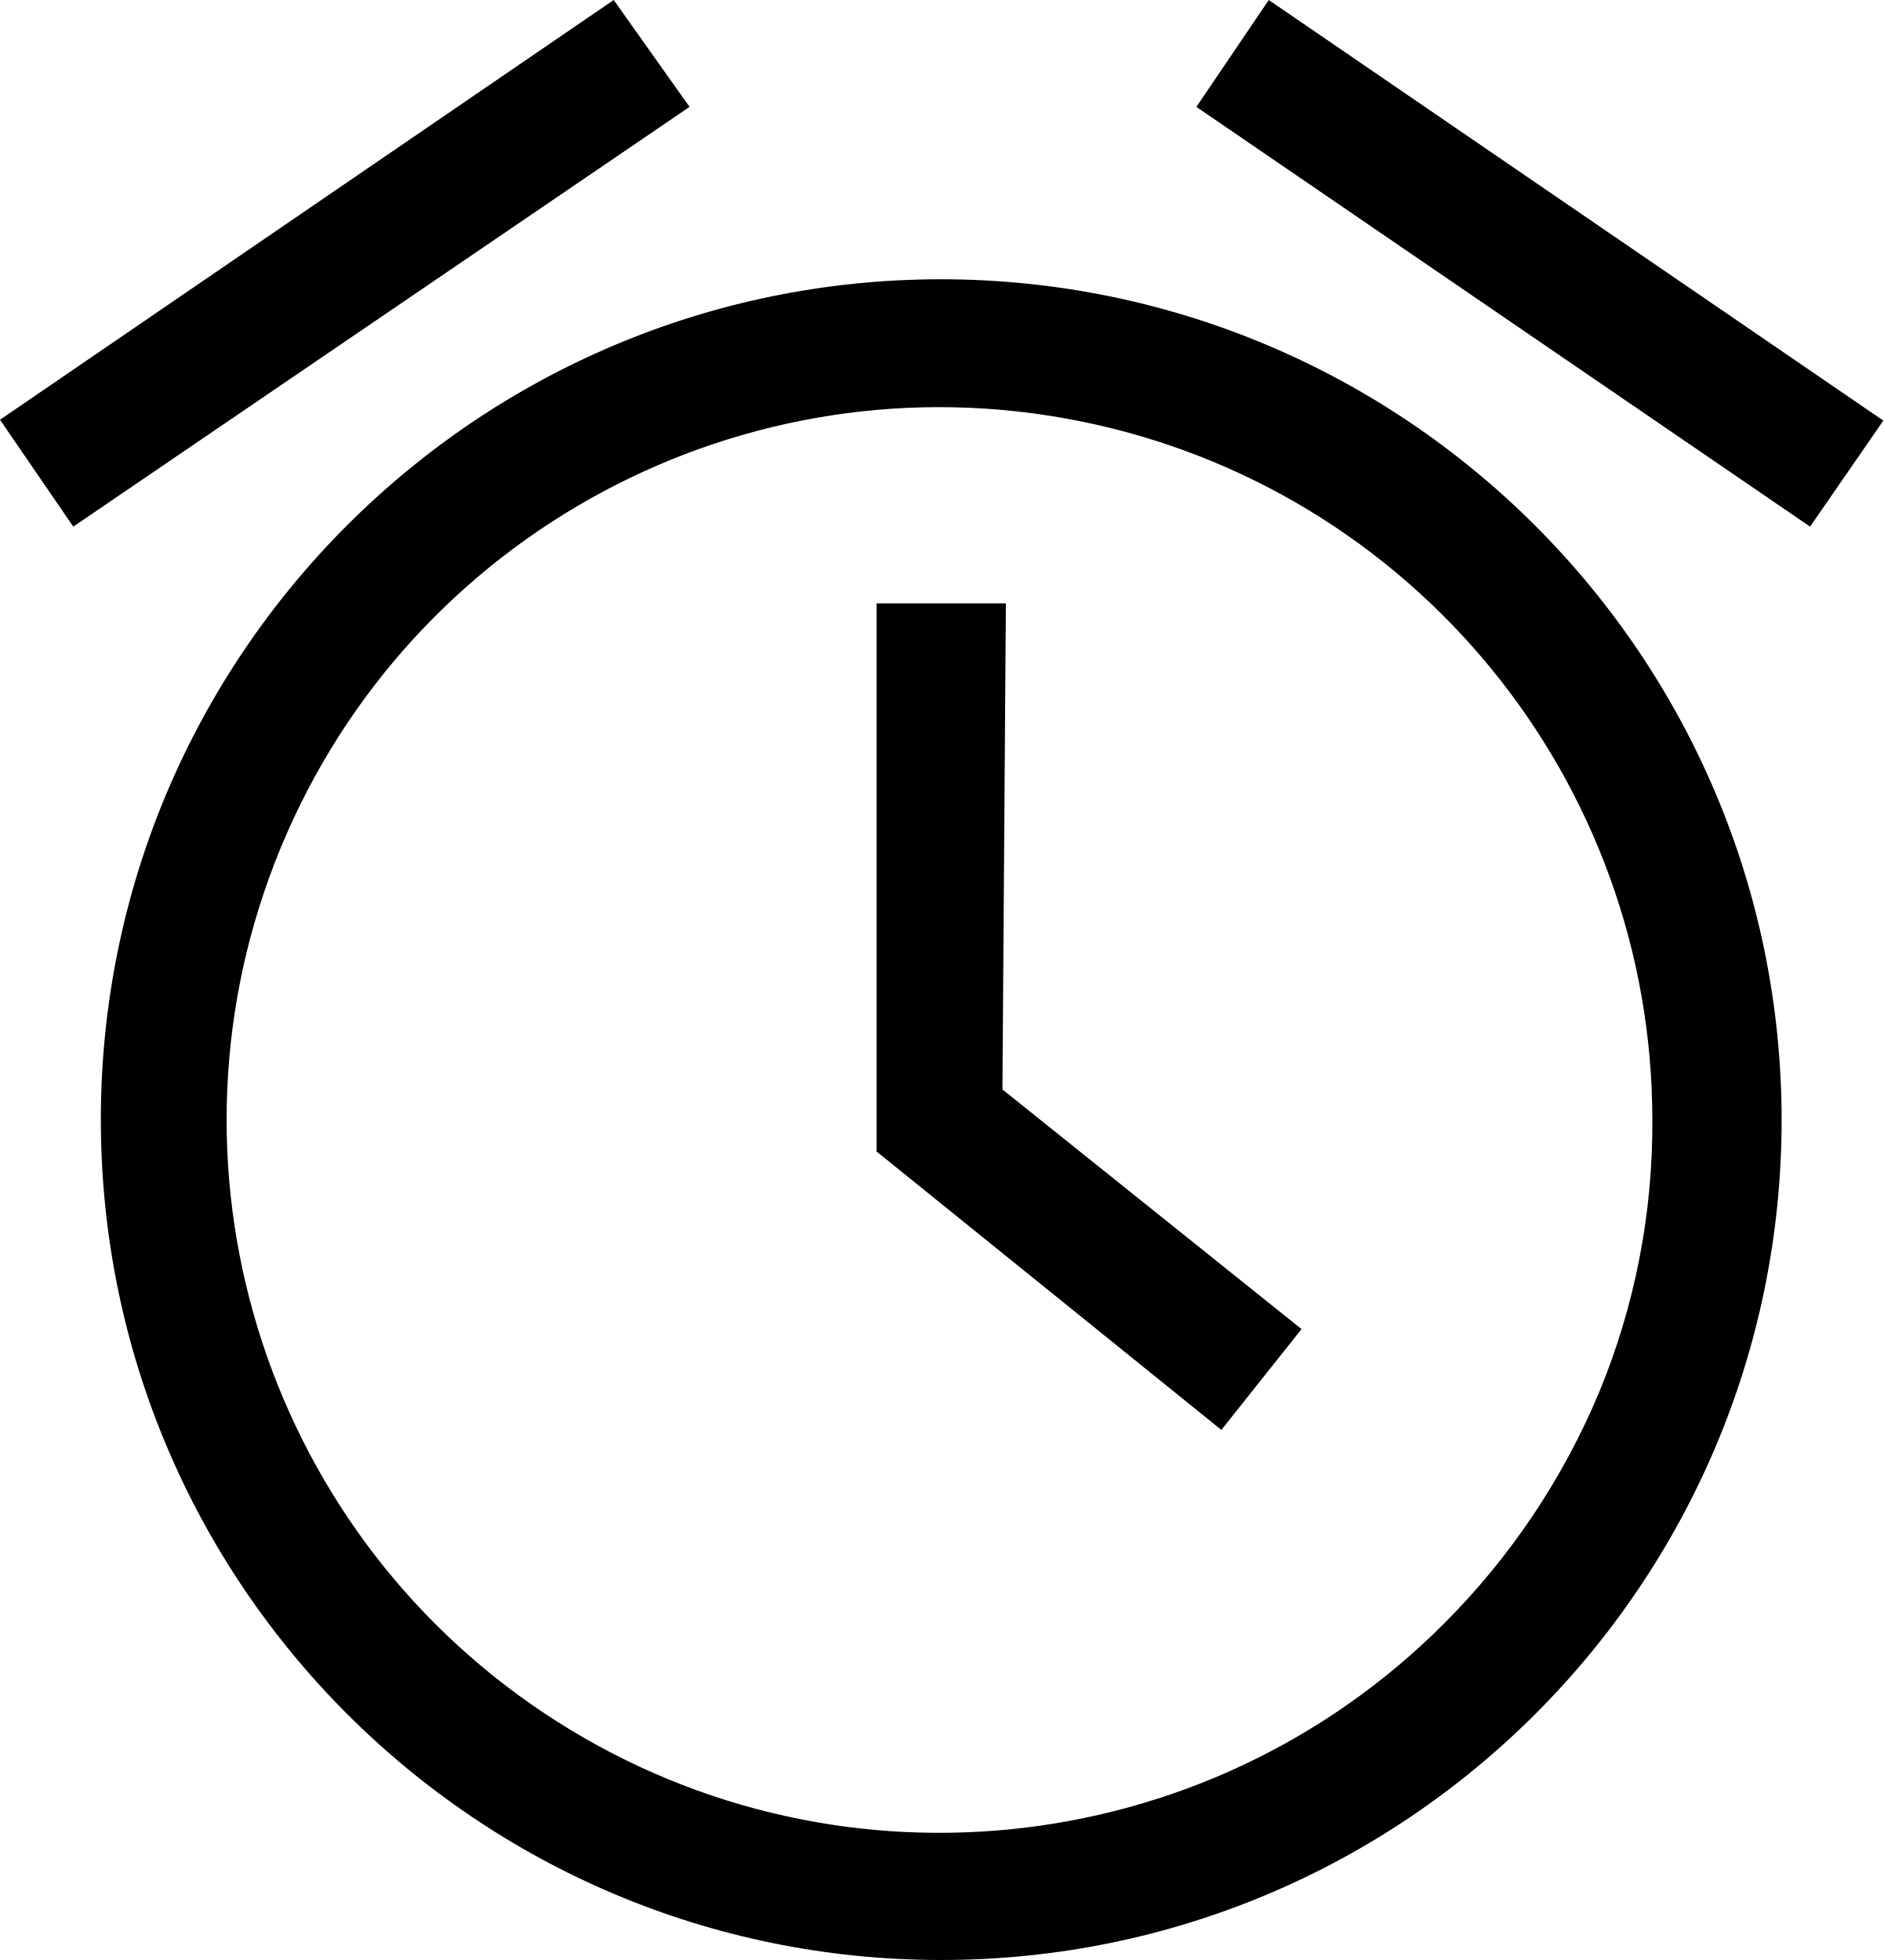
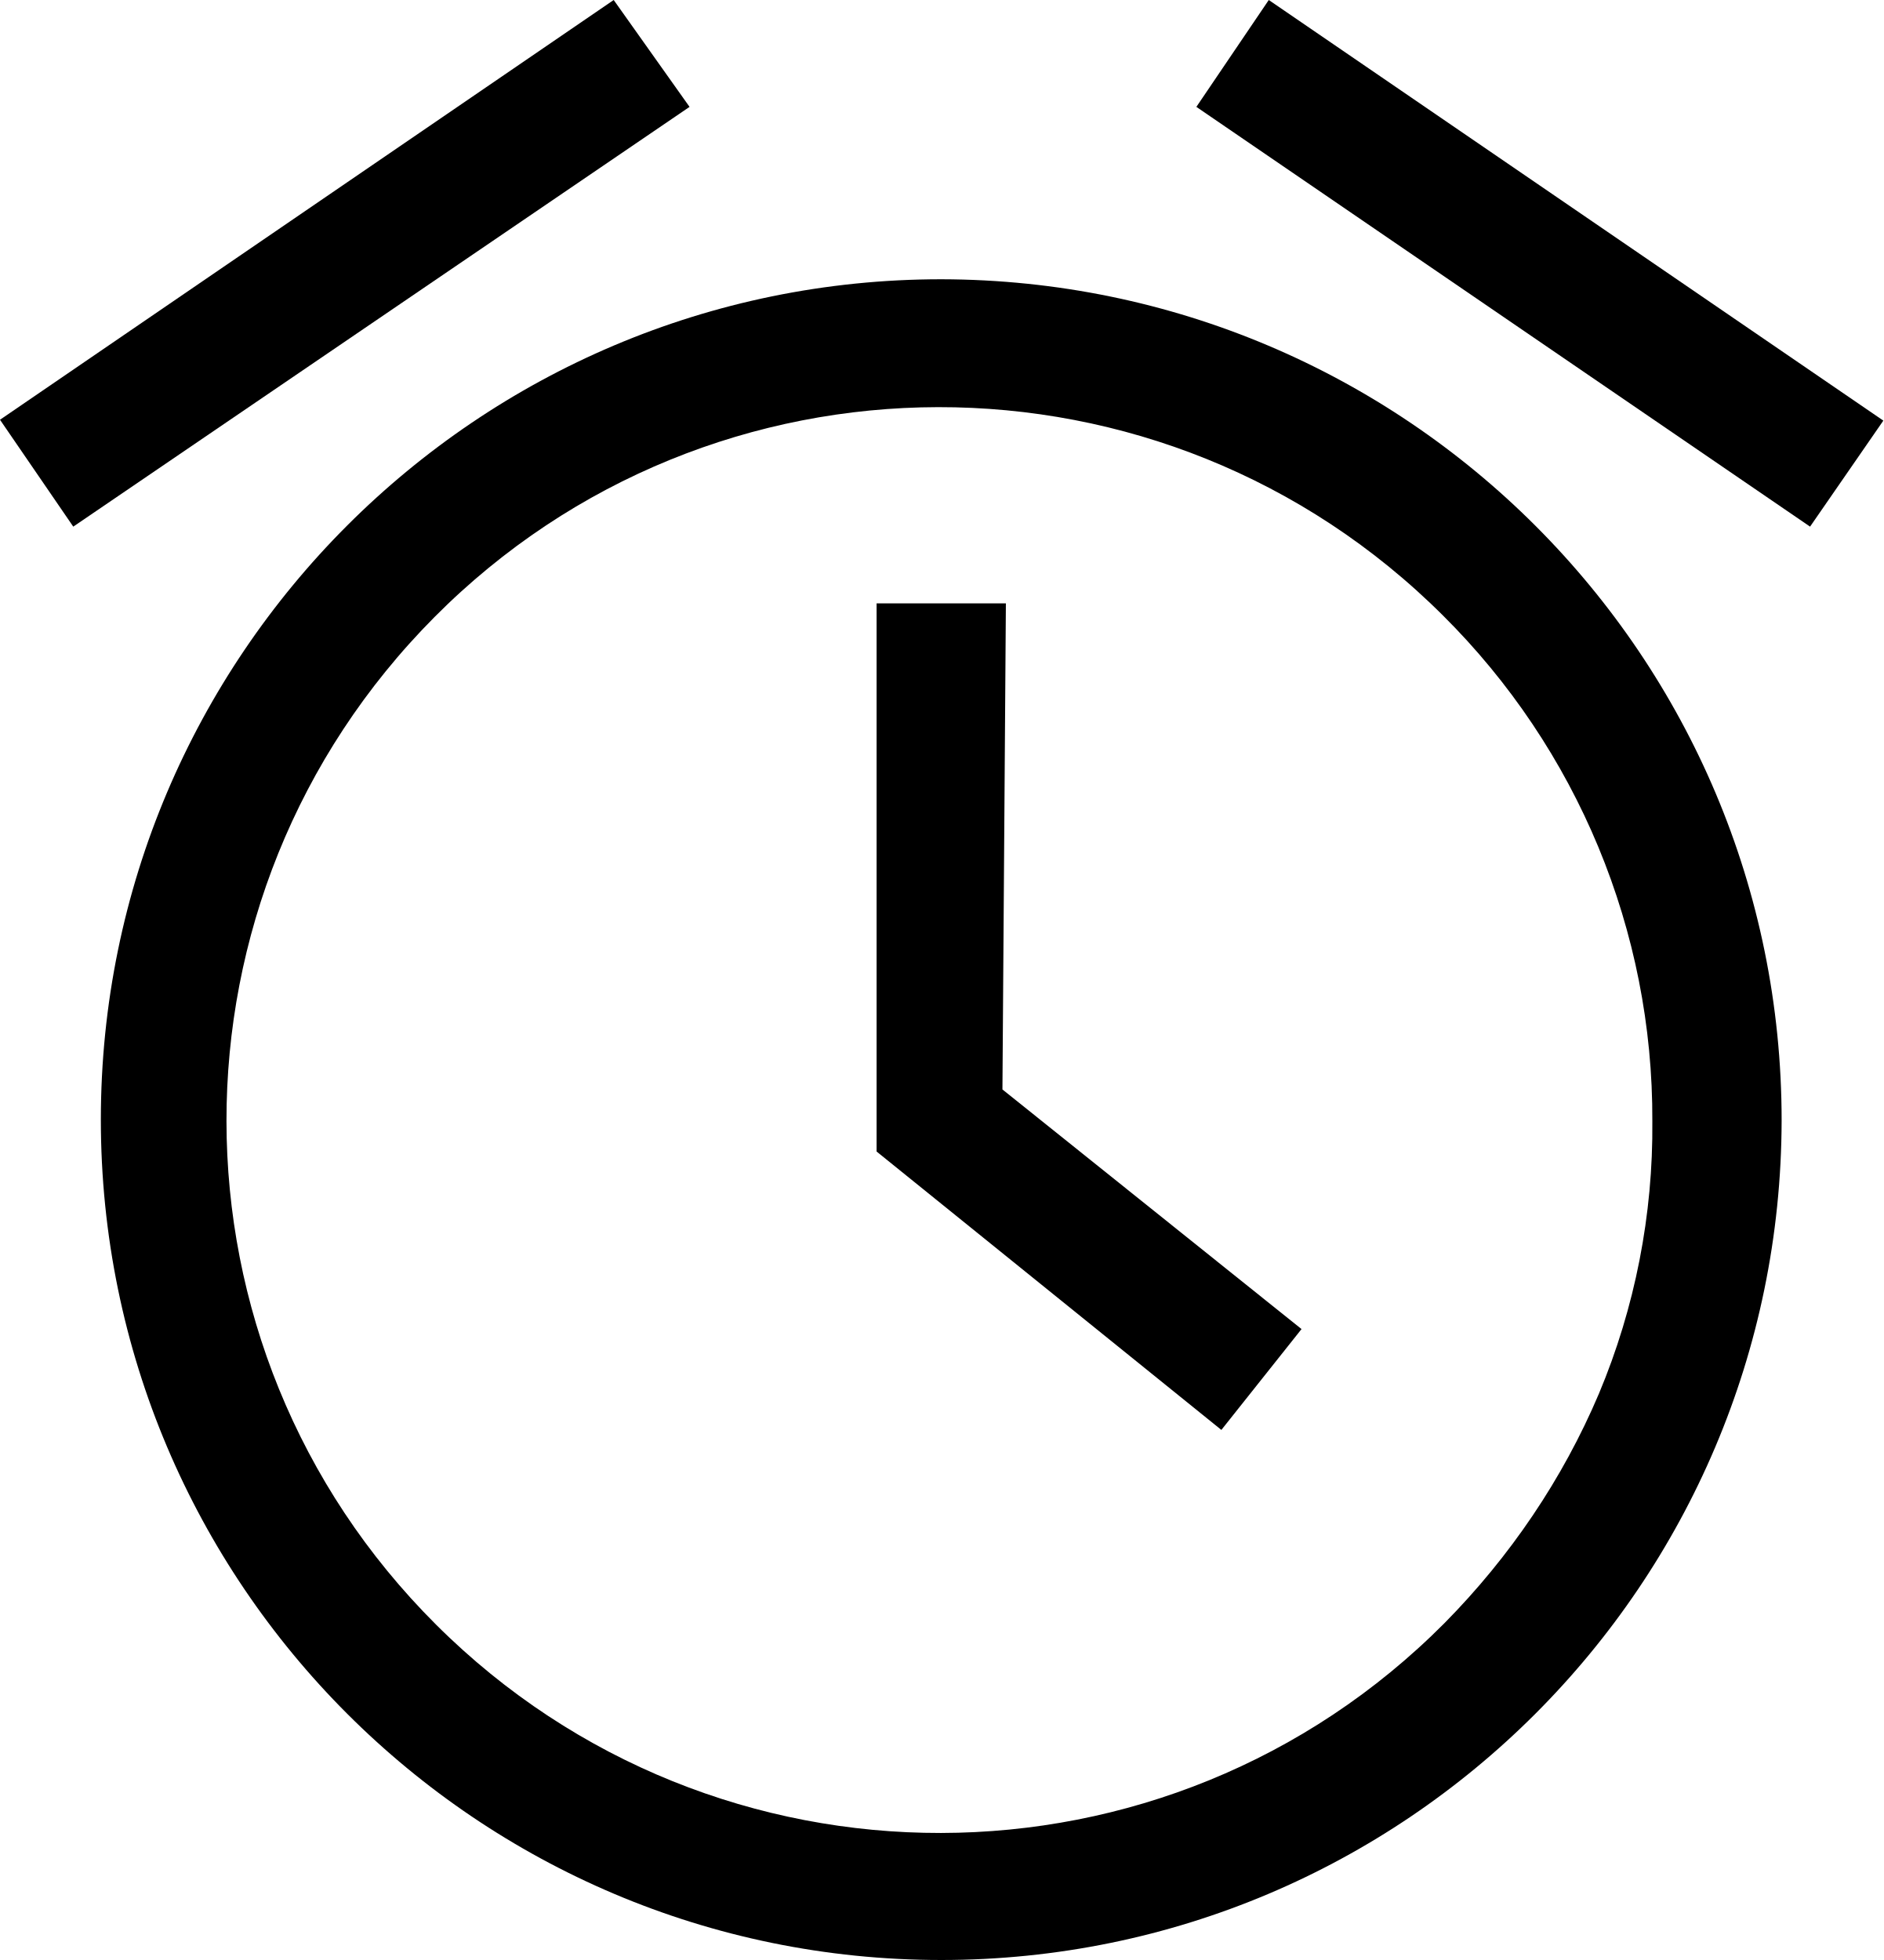
- <svg xmlns="http://www.w3.org/2000/svg" viewBox="0 0 21.85 22.74">
-   <g id="Layer_2" data-name="Layer 2">
-     <g id="Layer_1-2" data-name="Layer 1">
-       <path d="M10.92,3.24A9.75,9.75,0,1,0,20.67,13,9.76,9.76,0,0,0,10.92,3.24Zm5.84,15.59A8.27,8.27,0,1,1,19.17,13a8.13,8.13,0,0,1-.62,3.16A8.35,8.35,0,0,1,16.76,18.83Z" />
-       <path d="M11.67,7h-1.5v6.36l4,3.23.93-1.17-3.47-2.78Z" />
-       <path d="M0,4.87,7.12,0,8,1.24.85,6.11Z" />
-       <path d="M13.88,1.24,14.72,0l7.13,4.88L21,6.11Z" />
+ <svg xmlns="http://www.w3.org/2000/svg" version="1.1" id="Layer_1" x="0px" y="0px" viewBox="0 0 21.85 22.74" enable-background="new 0 0 21.85 22.74" xml:space="preserve">
+   <g>
+     <g id="Layer_1-2">
+       <path d="M10.92,3.24c-5.38,0-9.75,4.37-9.75,9.75s4.37,9.75,9.75,9.75c5.38,0,9.74-4.36,9.75-9.74    C20.67,7.61,16.31,3.25,10.92,3.24z M16.76,18.83c-3.22,3.24-8.46,3.25-11.7,0.02S1.82,10.4,5.04,7.16s8.46-3.25,11.7-0.02    c1.56,1.55,2.44,3.66,2.43,5.87c0.01,1.08-0.2,2.16-0.62,3.16C18.13,17.16,17.52,18.06,16.76,18.83z" />
+       <path d="M11.67,7h-1.5v6.36l4,3.23l0.93-1.17l-3.47-2.78L11.67,7z" />
+       <path d="M0,4.87L7.12,0L8,1.24L0.85,6.11L0,4.87z" />
+       <path d="M13.88,1.24L14.72,0l7.13,4.88L21,6.11L13.88,1.24z" />
    </g>
  </g>
</svg>
